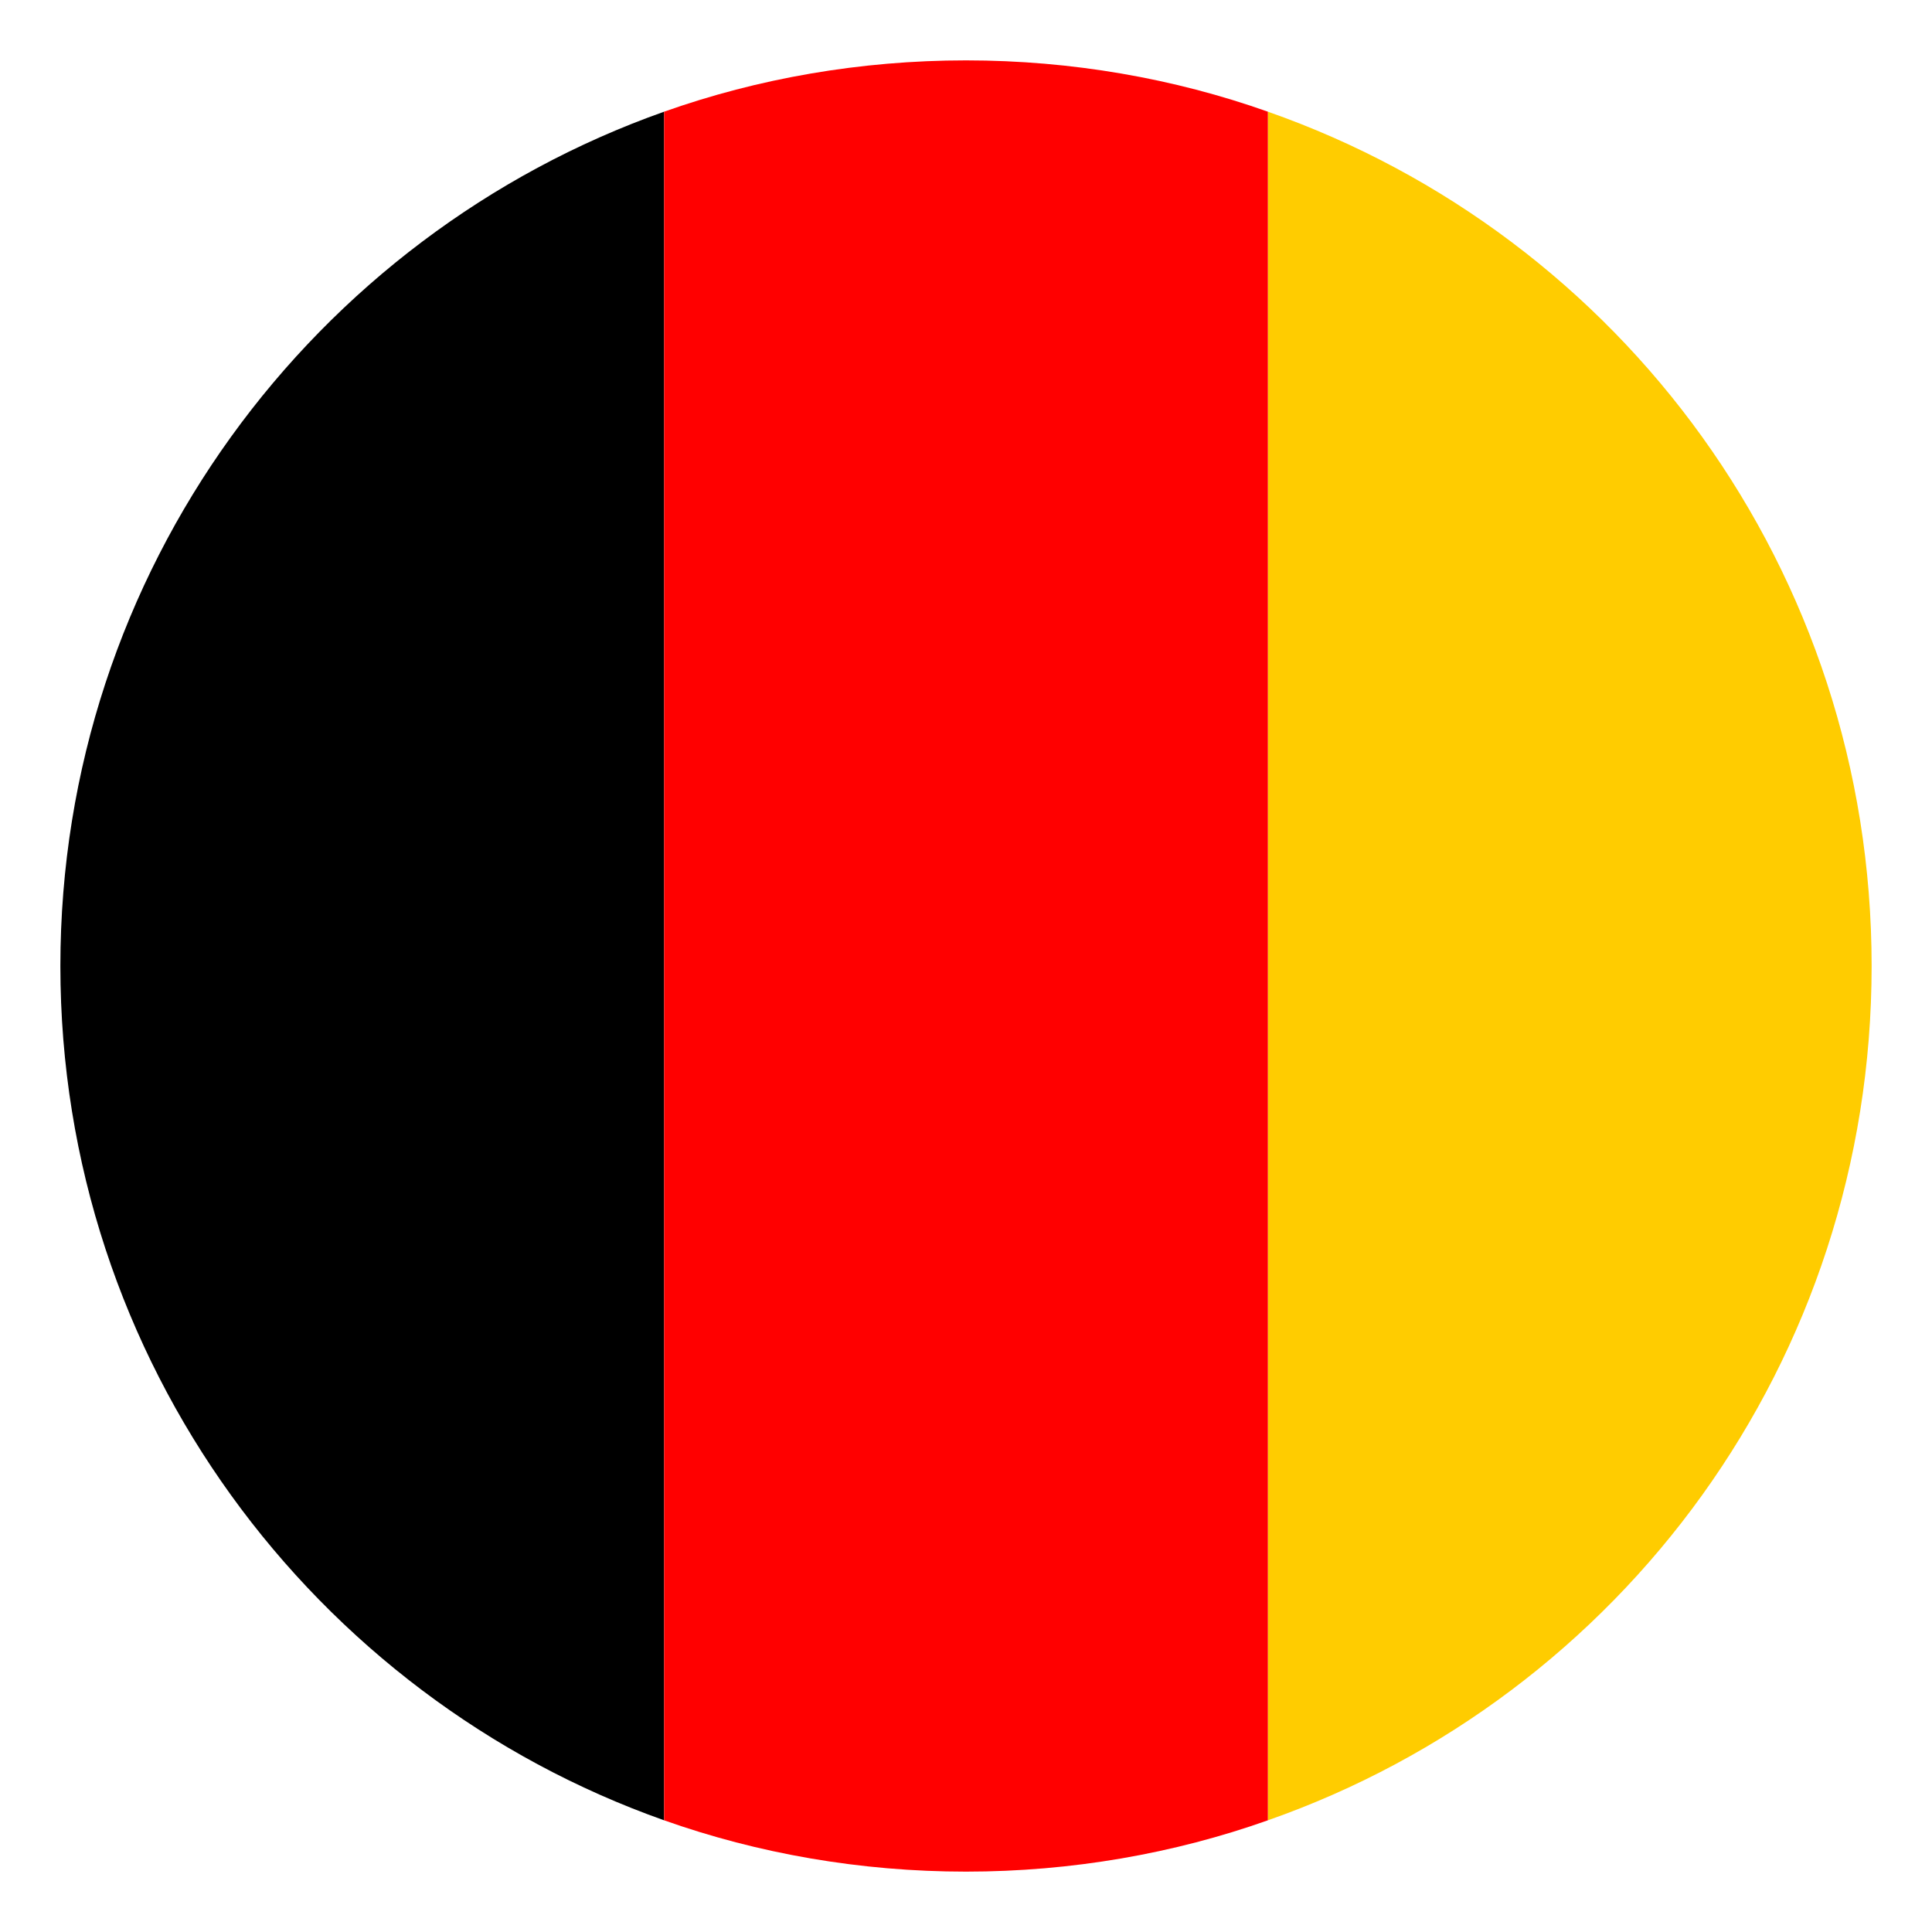
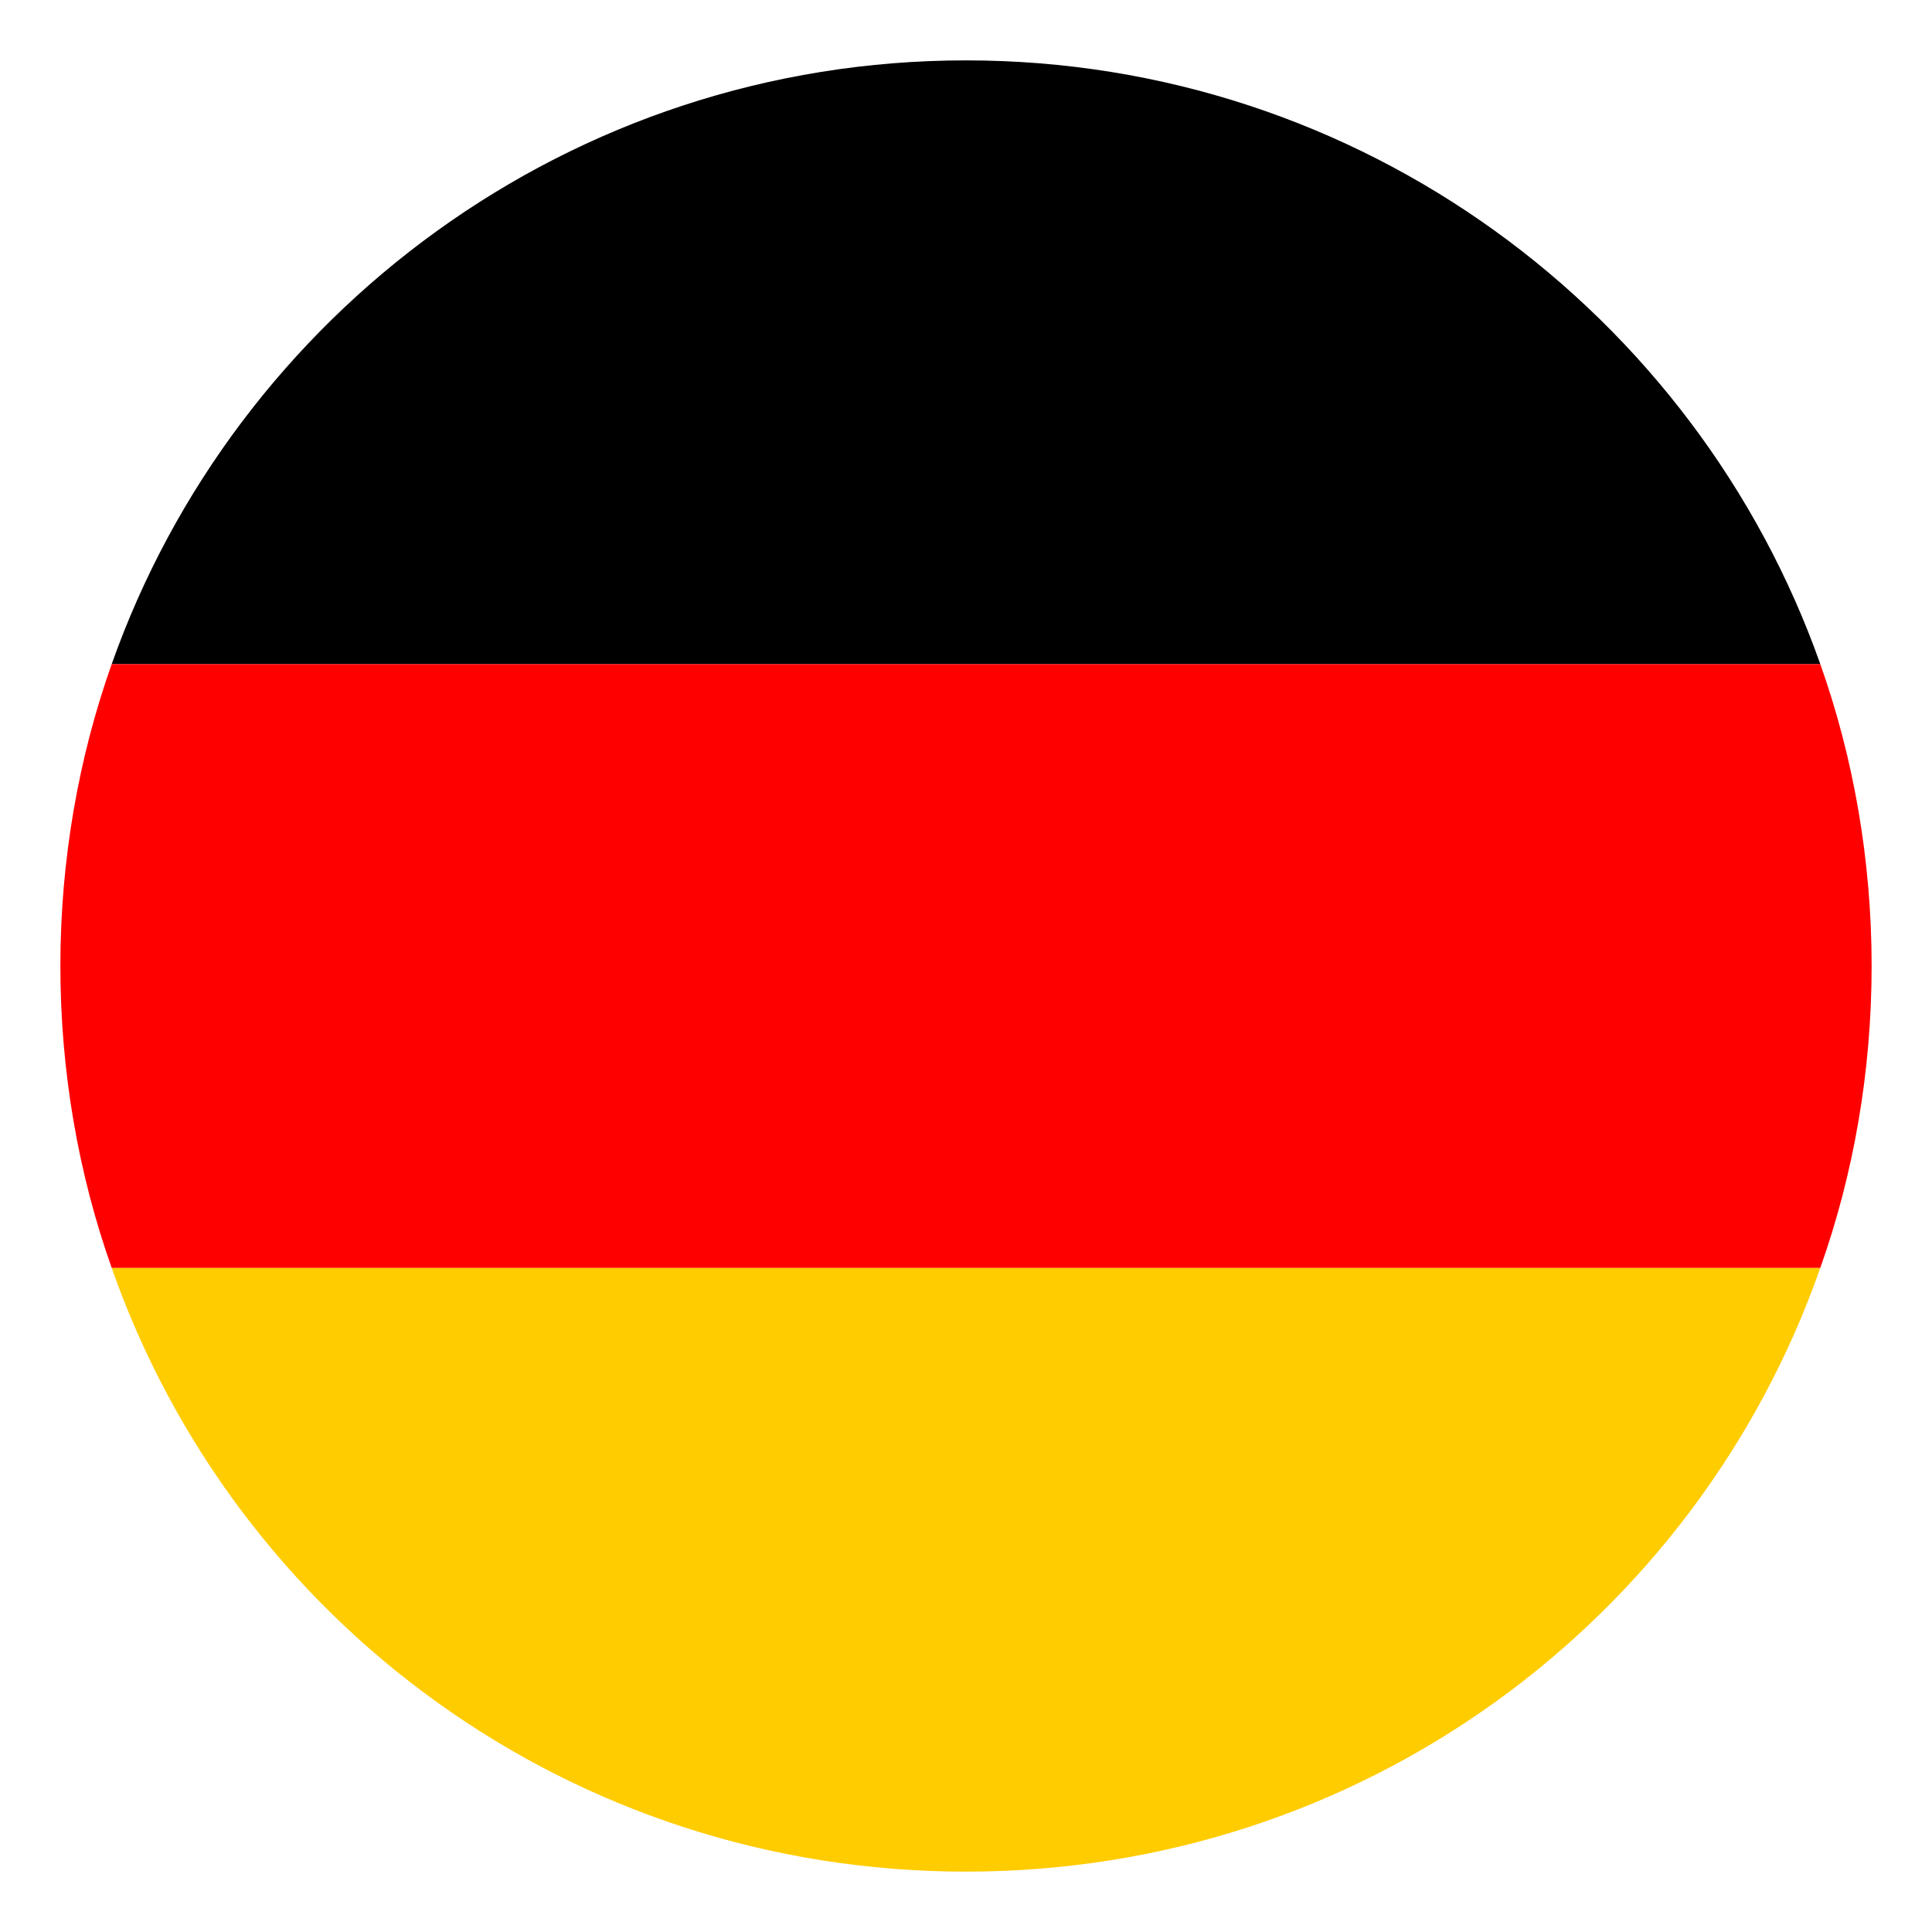
<svg xmlns="http://www.w3.org/2000/svg" width="100%" height="100%" viewBox="0 0 800 800" version="1.1" xml:space="preserve" style="fill-rule:evenodd;clip-rule:evenodd;stroke-linejoin:round;stroke-miterlimit:2;">
-   <g transform="matrix(12.5,0,0,12.5,0,0)">
+   <g transform="matrix(7.65404e-16,12.5,-12.5,7.65404e-16,800,0)">
    <path d="M2,32C2,45.1 10.4,56.2 22,60.3L22,3.7C10.4,7.8 2,18.9 2,32Z" style="fill-rule:nonzero;" />
  </g>
-   <g transform="matrix(12.5,0,0,12.5,0,0)">
+   <g transform="matrix(7.65404e-16,12.5,-12.5,7.65404e-16,800,0)">
    <path d="M62,32C62,18.9 53.7,7.8 42,3.7L42,60.3C53.7,56.2 62,45.1 62,32" style="fill:rgb(255,204,0);fill-rule:nonzero;" />
  </g>
-   <g transform="matrix(12.5,0,0,12.5,0,0)">
+   <g transform="matrix(7.65404e-16,12.5,-12.5,7.65404e-16,800,0)">
    <path d="M22,60.3C25.1,61.4 28.5,62 32,62C35.5,62 38.9,61.4 42,60.3L42,3.7C38.9,2.6 35.5,2 32,2C28.5,2 25.1,2.6 22,3.7L22,60.3Z" style="fill:rgb(255,0,0);fill-rule:nonzero;" />
  </g>
</svg>
